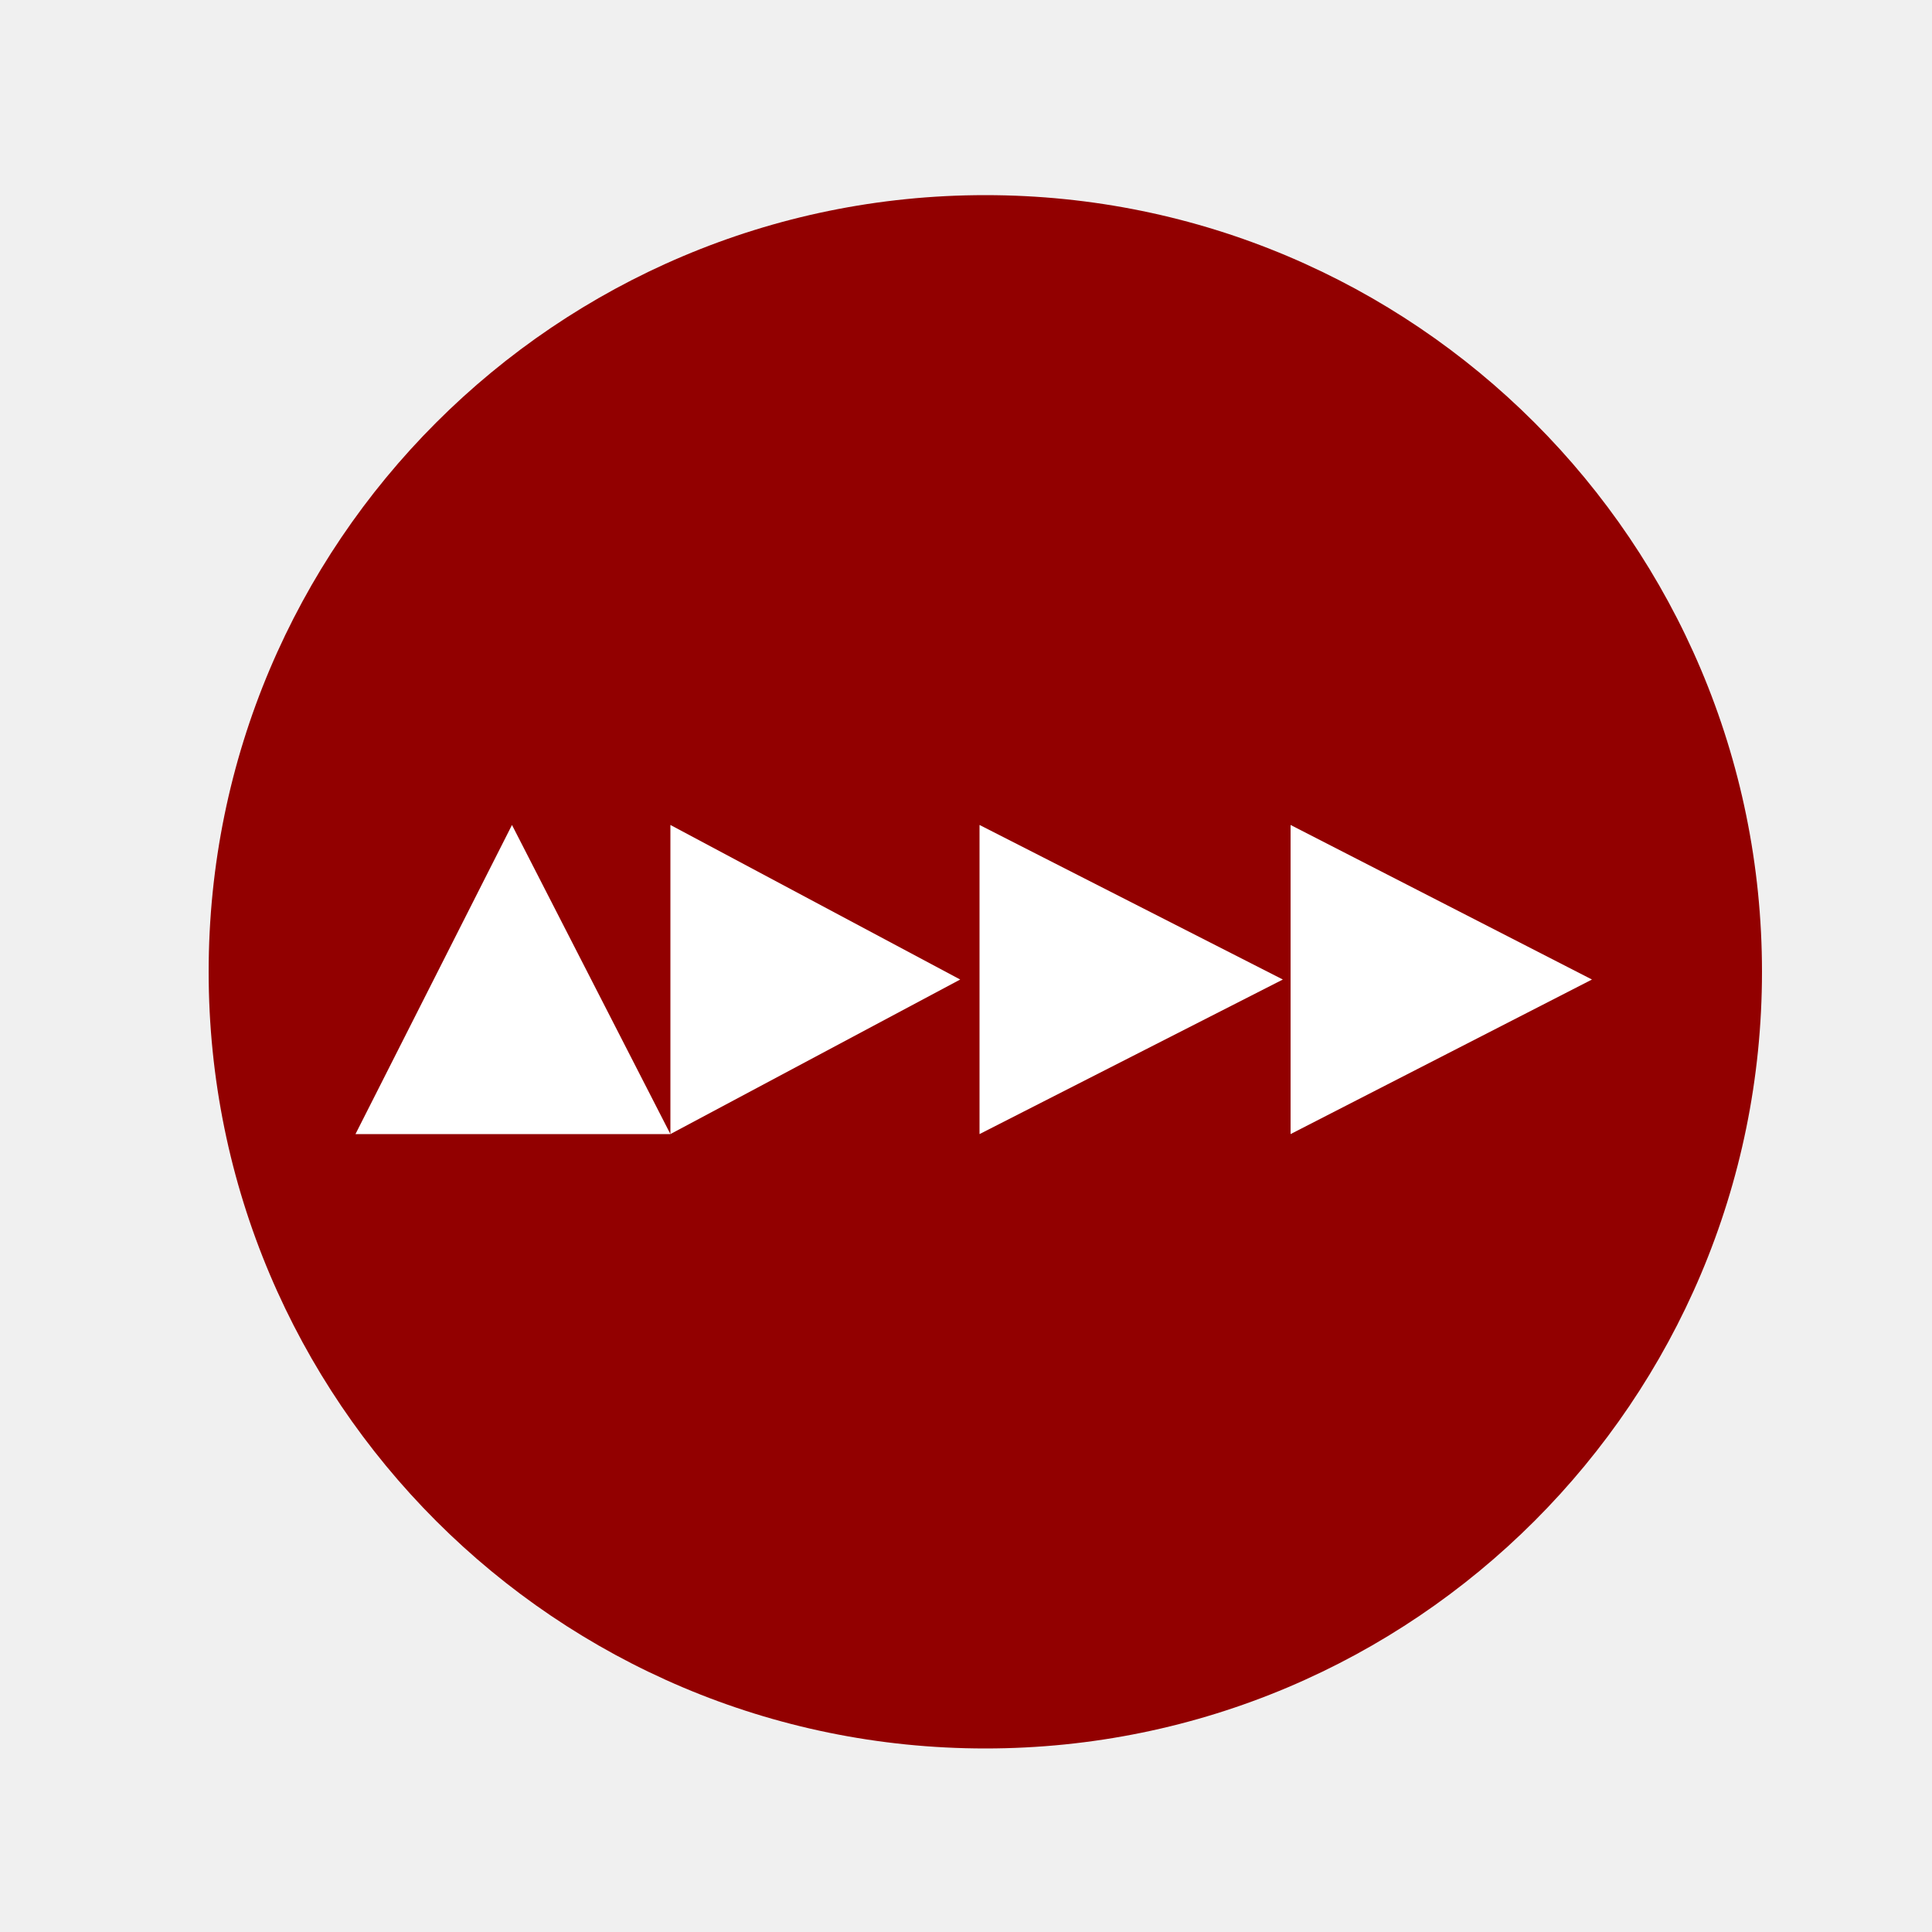
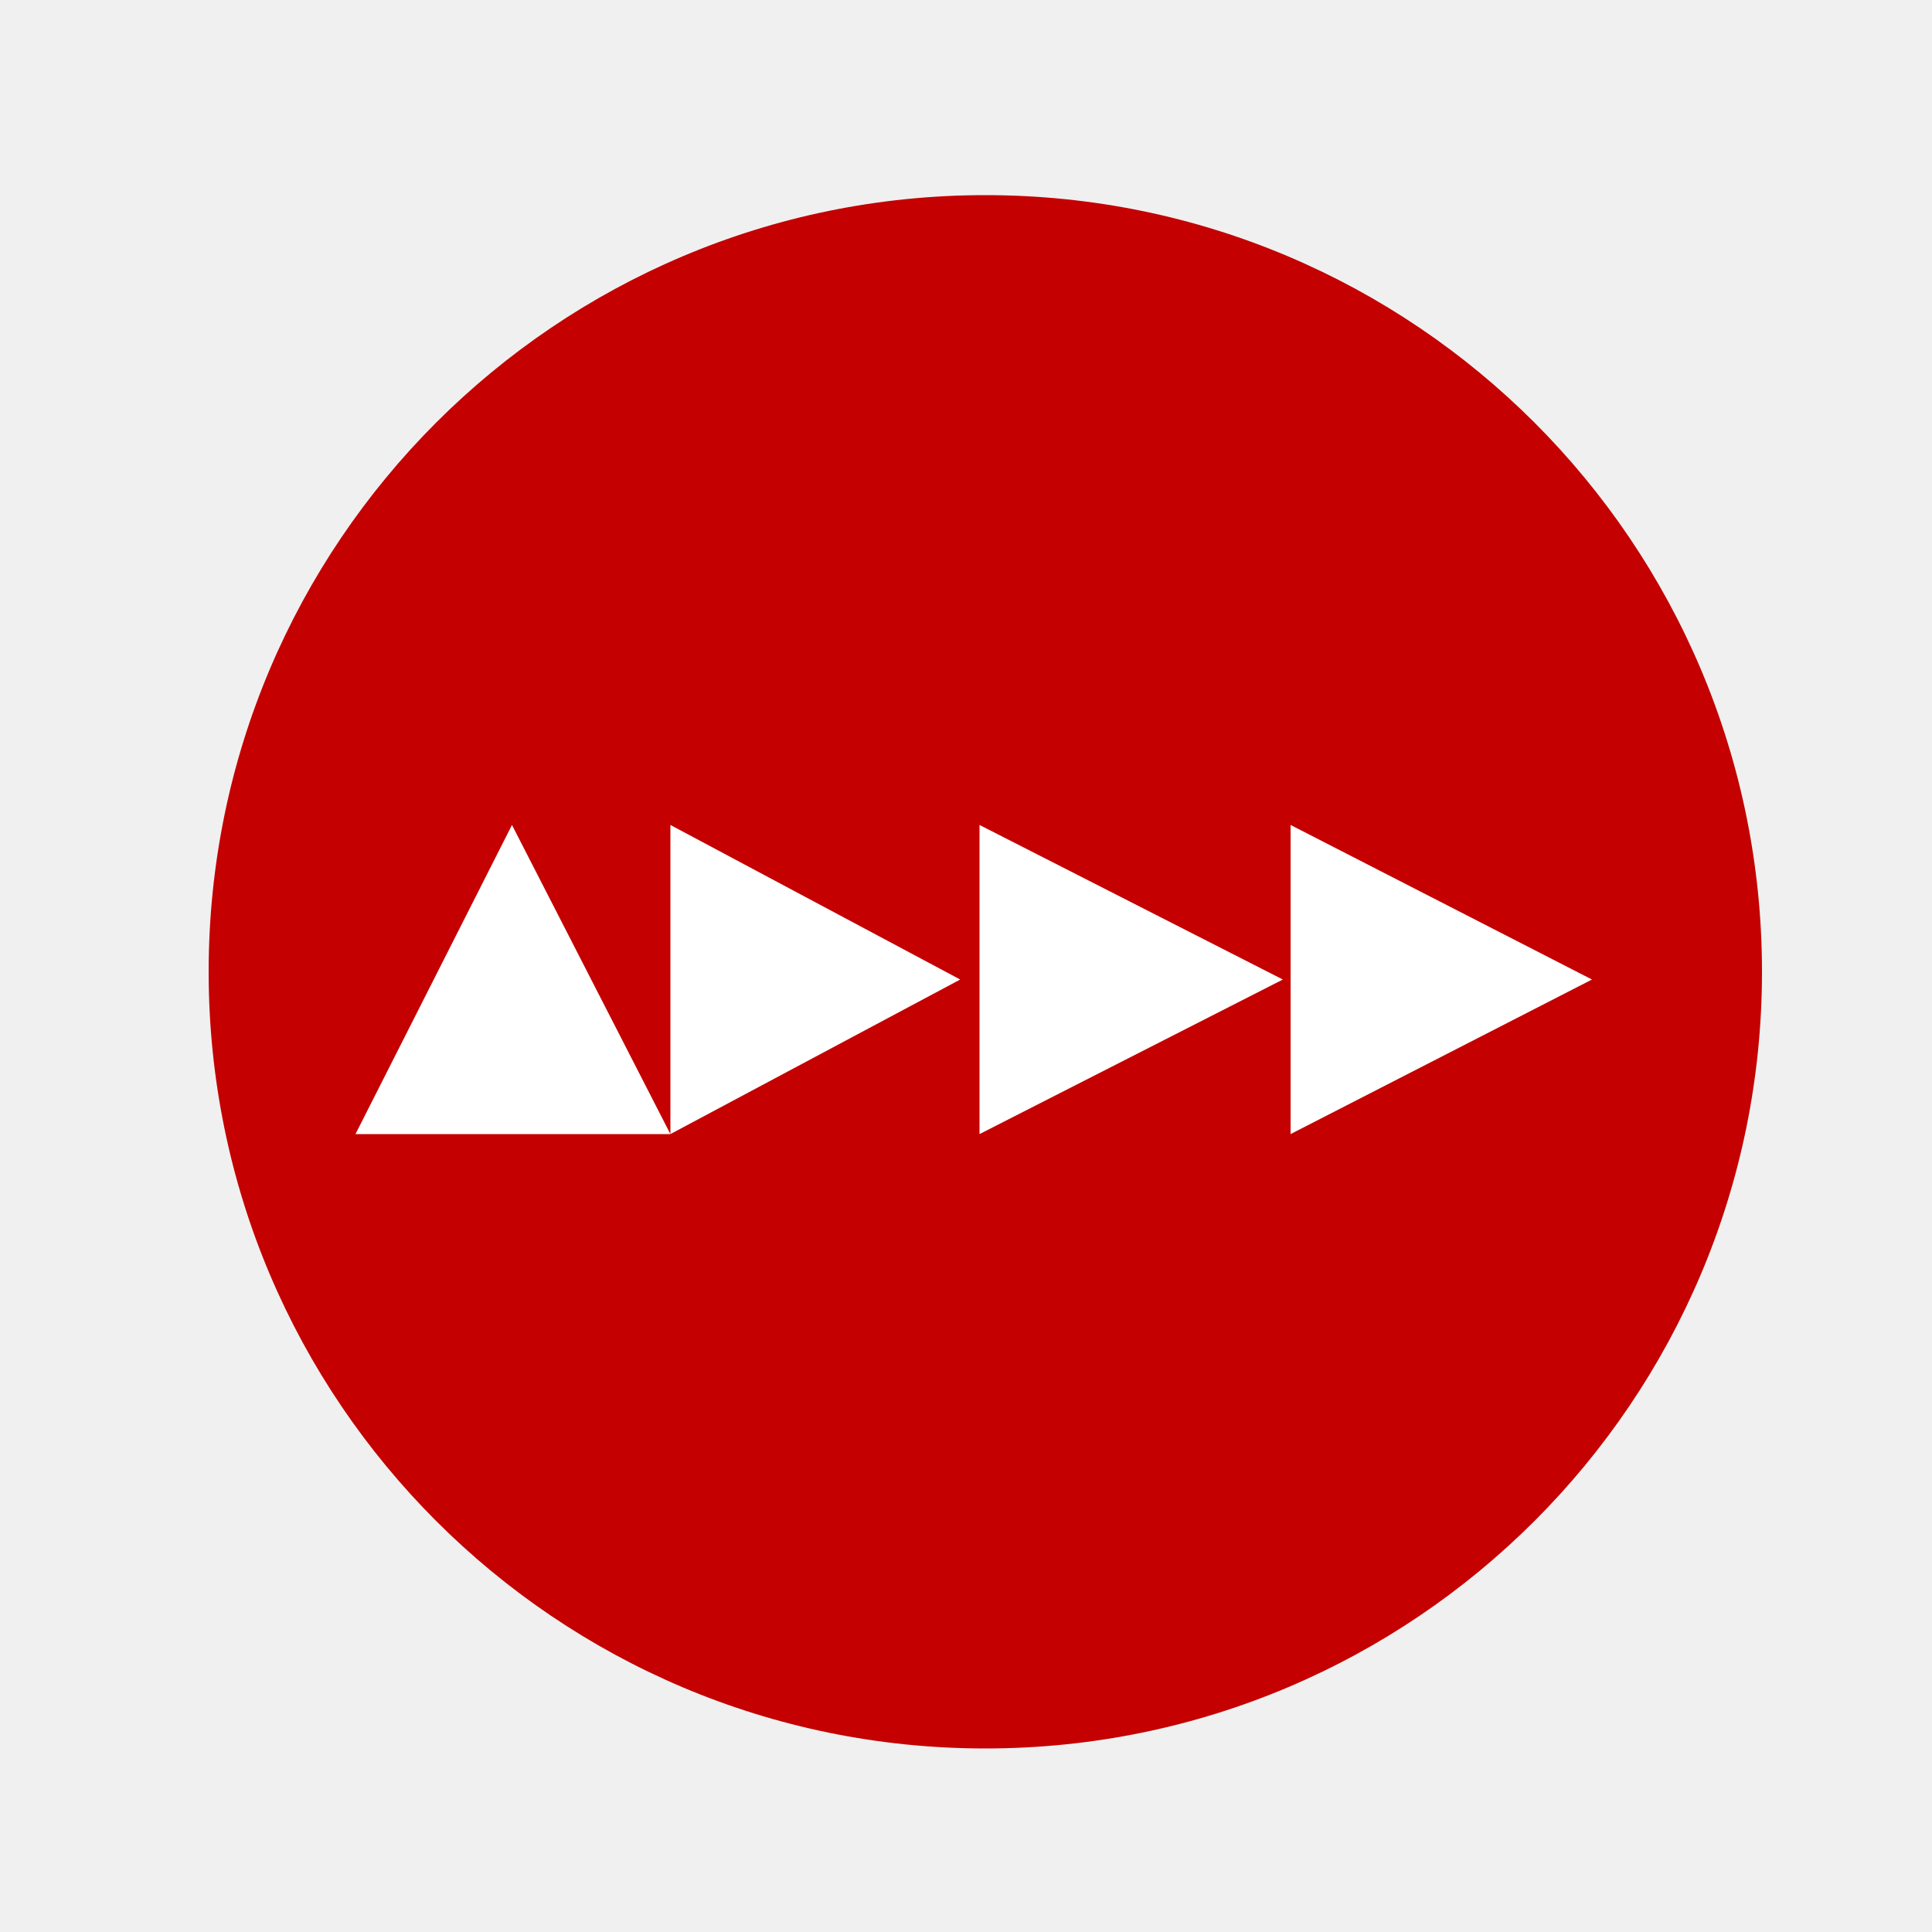
<svg xmlns="http://www.w3.org/2000/svg" viewBox="0 0 100 100" role="img" aria-label="ADDD">
-   <circle cx="51" cy="50.3" r="40.2" fill="#920000" />
+   <circle cx="51" cy="50.3" r="40.2" fill="#C40000" />
  <g fill="#FFFFFF">
    <polygon points="18.4,58.7 34.7,58.7 26.5,42.7" />
    <polygon points="34.7,42.7 49.7,50.7 34.7,58.7" />
    <polygon points="50.7,42.7 66.4,50.7 50.7,58.7" />
    <polygon points="66.8,42.7 82.4,50.7 66.8,58.7" />
  </g>
</svg>
